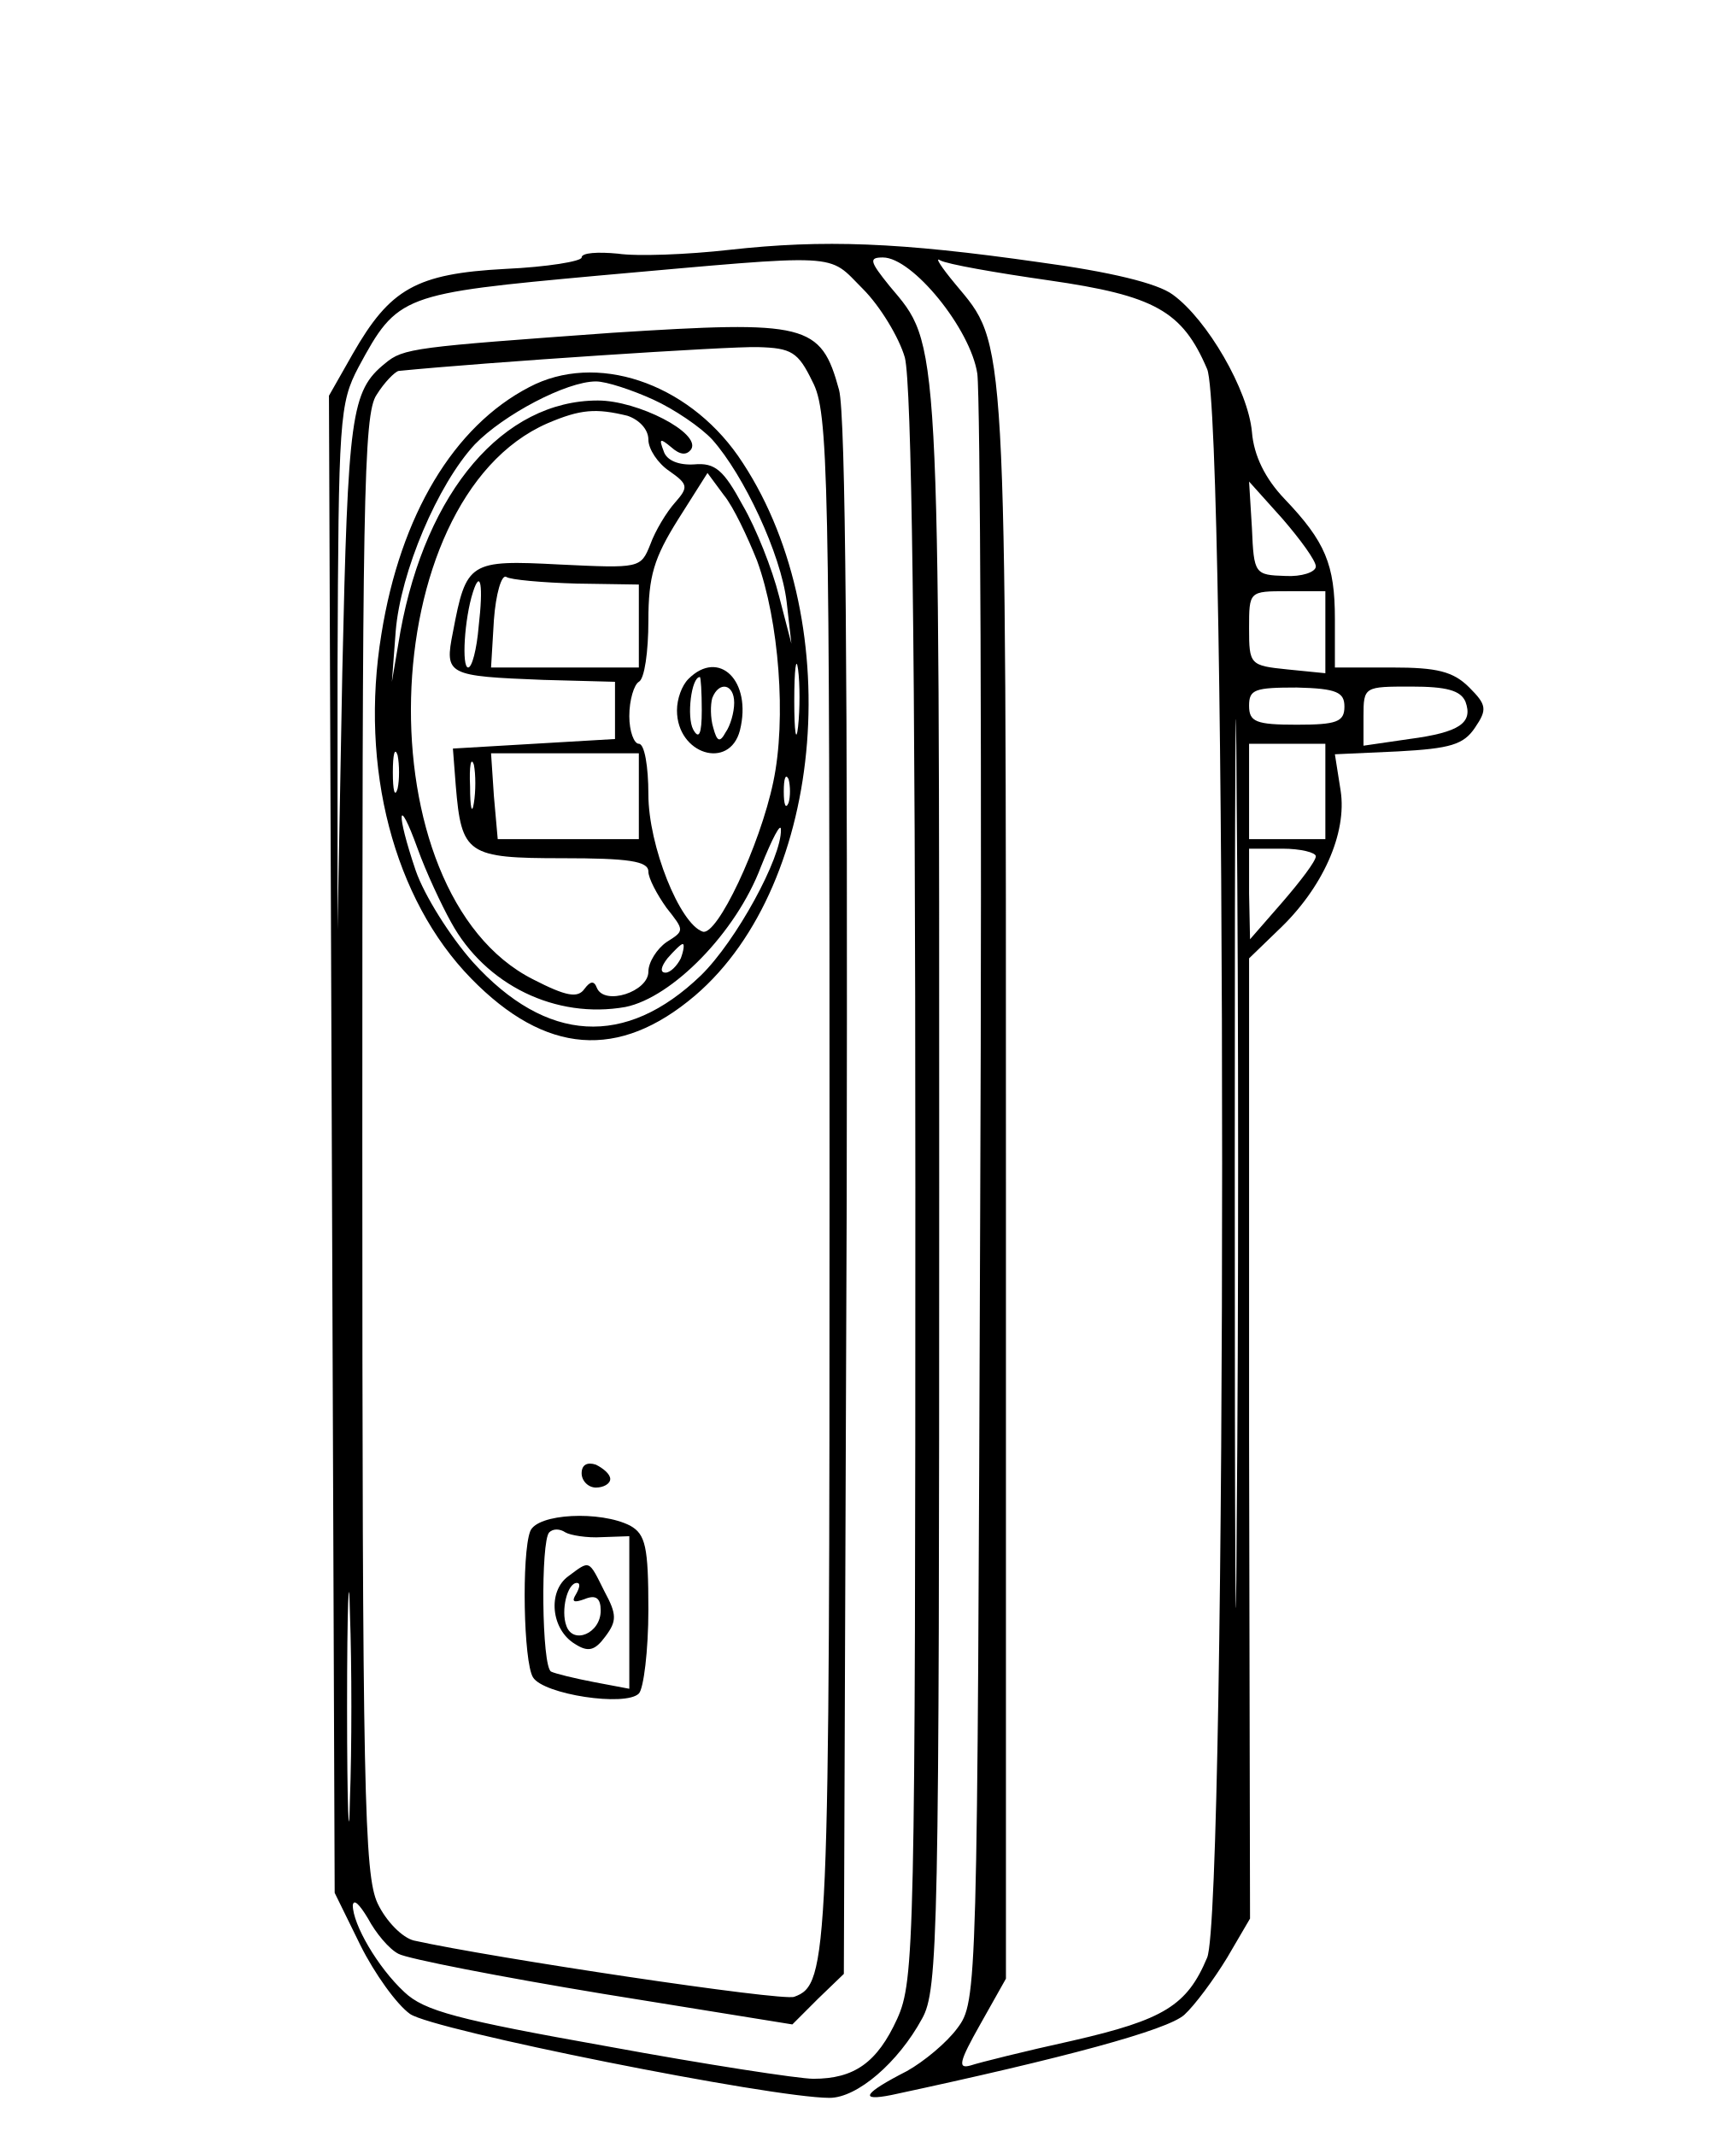
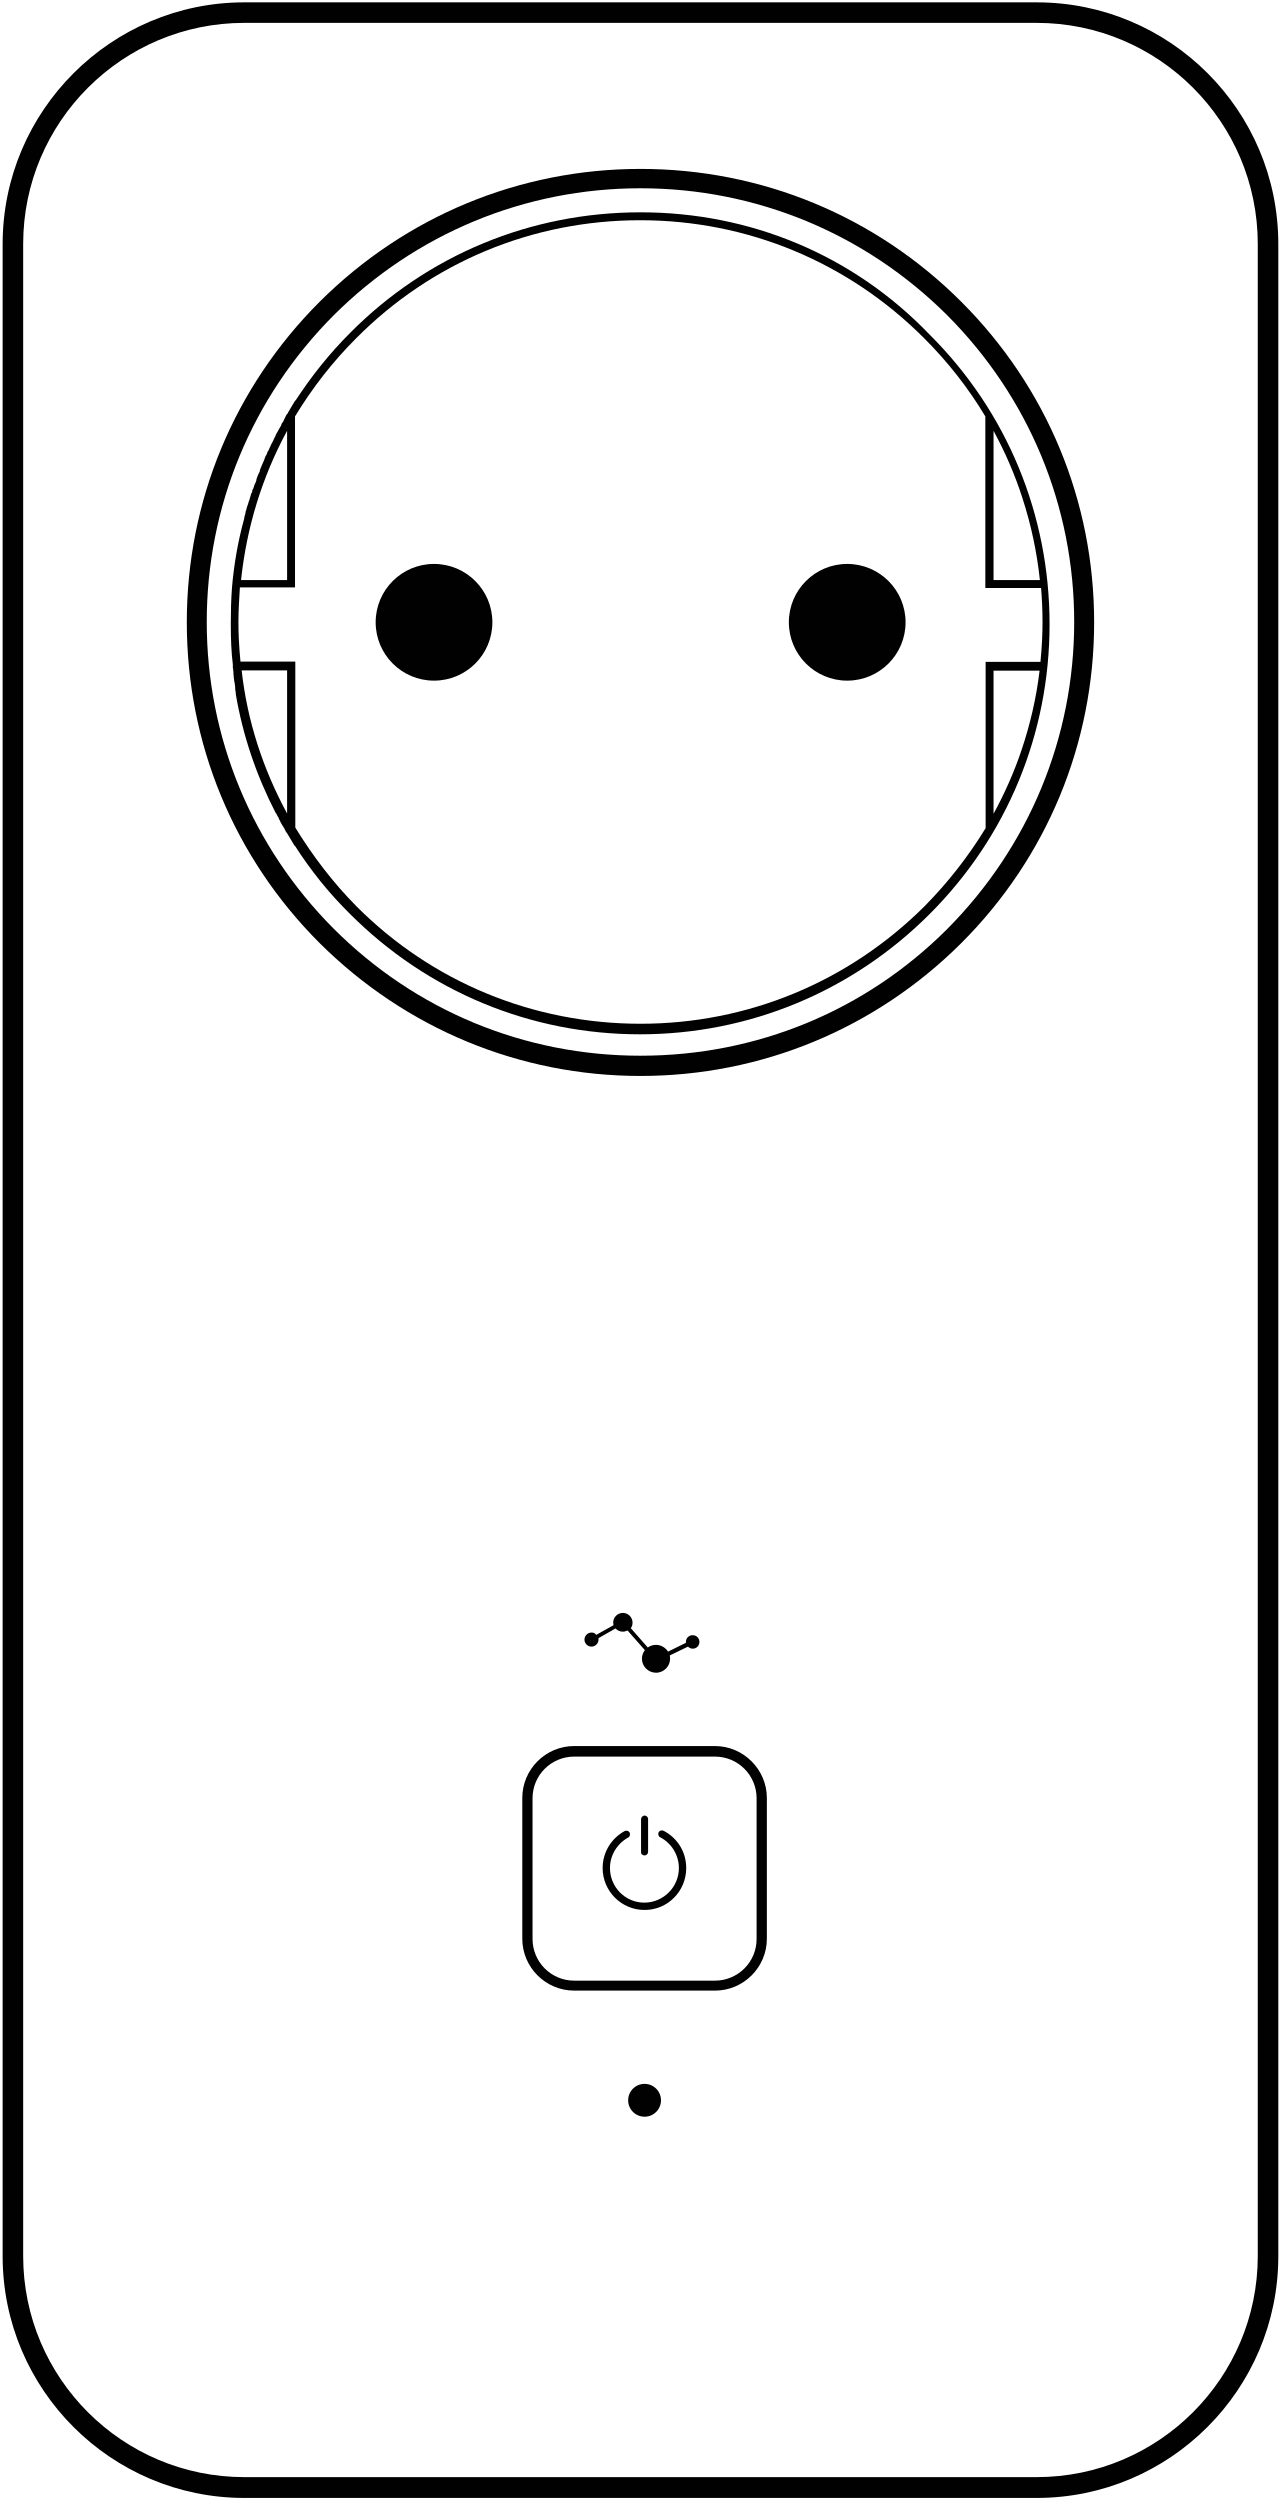
- <svg xmlns="http://www.w3.org/2000/svg" version="1.0" width="182pt" height="224pt" viewBox="0 0 182 224" preserveAspectRatio="xMidYMid meet">
-   <g transform="translate(0,224) scale(0.1,-0.1)" fill="#000000" stroke="none">
-     <path d="M765 1978 c-44 -5 -97 -7 -117 -4 -21 2 -38 1 -38 -4 0 -4 -36 -10 -80 -12 -94 -5 -121 -21 -160 -89 l-25 -44 3 -785 3 -785 27 -55 c15 -30 38 -62 52 -72 24 -17 379 -88 440 -88 29 0 72 37 97 83 17 30 18 89 18 872 0 903 1 882 -52 945 -21 26 -22 30 -7 30 31 0 92 -75 99 -122 3 -24 5 -417 3 -875 -3 -823 -3 -832 -24 -860 -11 -15 -35 -35 -53 -45 -45 -23 -51 -32 -16 -25 182 39 289 68 307 84 11 10 31 37 45 60 l24 41 -1 504 0 503 30 29 c47 44 73 102 66 147 l-6 38 66 3 c55 3 69 7 81 25 13 19 12 24 -6 42 -17 17 -34 21 -81 21 l-60 0 0 51 c0 57 -10 81 -53 126 -20 21 -32 45 -34 70 -4 44 -47 118 -83 144 -16 12 -66 24 -140 34 -147 21 -226 24 -325 13z m140 -41 c18 -18 38 -51 44 -72 7 -28 11 -298 11 -870 0 -793 -1 -832 -19 -872 -21 -46 -45 -63 -88 -63 -15 0 -113 15 -216 34 -157 28 -192 37 -213 57 -28 26 -54 71 -54 91 1 7 7 1 16 -14 8 -15 22 -32 32 -37 9 -5 106 -24 215 -42 l198 -32 27 27 27 26 3 811 c1 546 -1 823 -8 850 -19 70 -34 73 -238 60 -207 -15 -219 -16 -238 -32 -36 -29 -39 -54 -45 -324 l-5 -270 0 275 c1 261 2 277 22 315 41 76 45 77 252 96 259 23 239 24 277 -14z m195 9 c111 -16 140 -32 166 -93 21 -48 21 -1618 0 -1666 -21 -50 -45 -65 -141 -87 -50 -11 -98 -23 -107 -26 -14 -4 -12 4 10 43 l27 48 0 835 c0 901 1 877 -53 942 -15 18 -22 29 -16 25 7 -4 58 -13 114 -21z m-248 -106 c17 -32 18 -93 18 -837 0 -818 -1 -844 -37 -857 -12 -5 -318 41 -399 59 -12 3 -29 20 -38 39 -14 30 -16 117 -16 796 0 672 1 766 15 786 8 13 19 24 23 25 90 9 347 26 377 25 35 -1 42 -5 57 -36z m445 -1198 c-1 -207 -2 -37 -2 378 0 415 1 585 2 377 2 -207 2 -547 0 -755z m83 1004 c0 -6 -15 -11 -32 -10 -32 1 -33 2 -35 50 l-3 49 35 -39 c19 -22 35 -44 35 -50z m10 -69 l0 -43 -40 4 c-39 4 -40 5 -40 43 0 39 0 39 40 39 l40 0 0 -43z m20 -78 c0 -16 -8 -19 -50 -19 -43 0 -50 3 -50 20 0 17 6 19 50 19 42 -1 50 -5 50 -20z m127 5 c8 -22 -6 -32 -59 -39 l-48 -7 0 31 c0 31 1 31 50 31 37 0 52 -4 57 -16z m-147 -94 l0 -50 -40 0 -40 0 0 50 0 50 40 0 40 0 0 -50z m-10 -68 c0 -5 -16 -26 -35 -48 l-34 -39 -1 48 0 47 35 0 c19 0 35 -4 35 -8z m-1013 -989 c-1 -54 -3 -10 -3 97 0 107 2 151 3 98 2 -54 2 -142 0 -195z" />
-     <path d="M555 1834 c-79 -41 -135 -134 -155 -259 -23 -140 13 -278 94 -361 78 -80 155 -86 235 -18 138 118 160 400 45 566 -54 77 -149 109 -219 72z m130 -13 c22 -10 50 -29 62 -42 33 -37 72 -120 78 -170 l5 -44 -13 50 c-7 28 -24 71 -38 95 -20 37 -29 45 -51 43 -16 -1 -29 4 -32 14 -5 13 -4 14 8 4 9 -8 16 -9 21 -2 10 17 -56 51 -98 51 -99 0 -180 -95 -207 -242 l-9 -53 4 53 c5 62 44 154 83 196 30 31 96 66 127 66 11 0 38 -9 60 -19z m-27 -17 c12 -4 22 -14 22 -25 0 -10 10 -25 22 -33 20 -14 20 -17 6 -33 -9 -10 -21 -30 -26 -44 -10 -25 -11 -25 -95 -21 -95 5 -98 3 -112 -71 -9 -45 -6 -46 95 -50 l75 -2 0 -30 0 -30 -85 -5 -85 -5 3 -39 c6 -72 12 -76 112 -76 69 0 90 -3 90 -14 0 -7 9 -24 19 -38 19 -24 19 -24 0 -36 -10 -7 -19 -21 -19 -31 0 -21 -46 -36 -54 -17 -3 8 -7 7 -13 -1 -7 -10 -19 -8 -54 10 -178 90 -168 503 15 583 35 15 51 16 84 8z m136 -152 c23 -63 31 -166 17 -232 -14 -67 -59 -162 -74 -157 -24 8 -57 90 -57 144 0 29 -4 53 -10 53 -5 0 -10 13 -10 29 0 17 5 33 10 36 6 3 10 32 10 64 0 47 6 66 31 106 l31 49 17 -23 c10 -12 25 -44 35 -69z m-189 -24 l65 -1 0 -43 0 -44 -77 0 -78 0 3 50 c2 27 8 48 13 45 4 -3 38 -6 74 -7z m-103 -45 c-2 -24 -7 -43 -11 -43 -7 0 -4 51 5 79 8 25 11 7 6 -36z m335 -105 c-2 -18 -4 -6 -4 27 0 33 2 48 4 33 2 -15 2 -42 0 -60z m-420 -65 c-3 -10 -5 -2 -5 17 0 19 2 27 5 18 2 -10 2 -26 0 -35z m80 -15 c-2 -13 -4 -5 -4 17 -1 22 1 32 4 23 2 -10 2 -28 0 -40z m173 7 l0 -45 -74 0 -74 0 -4 45 -3 45 77 0 78 0 0 -45z m157 -7 c-3 -7 -5 -2 -5 12 0 14 2 19 5 13 2 -7 2 -19 0 -25z m-354 -125 c36 -66 110 -102 183 -89 49 10 116 78 142 147 12 30 21 47 21 39 1 -29 -47 -117 -84 -153 -79 -76 -162 -71 -239 14 -24 27 -51 70 -60 96 -21 62 -19 81 2 23 9 -25 25 -59 35 -77z m241 -38 c-4 -8 -11 -15 -16 -15 -6 0 -5 6 2 15 7 8 14 15 16 15 2 0 1 -7 -2 -15z" />
-     <path d="M722 1528 c-7 -7 -12 -21 -12 -33 0 -46 55 -63 66 -21 13 52 -22 86 -54 54z m14 -33 c0 -25 -3 -31 -9 -20 -7 13 -2 55 7 55 1 0 2 -16 2 -35z m34 8 c0 -10 -4 -24 -9 -31 -6 -11 -9 -10 -13 5 -3 10 -3 24 -1 31 7 18 23 15 23 -5z" />
-     <path d="M610 695 c0 -8 7 -15 15 -15 8 0 15 4 15 9 0 5 -7 11 -15 15 -9 3 -15 0 -15 -9z" />
-     <path d="M556 634 c-9 -24 -7 -137 3 -153 11 -18 97 -31 111 -17 5 5 10 45 10 88 0 66 -3 79 -19 88 -31 16 -98 13 -105 -6z m75 -6 l29 1 0 -80 0 -80 -37 7 c-21 4 -41 9 -45 11 -10 5 -11 137 -2 146 4 4 11 4 17 0 5 -3 23 -6 38 -5z" />
-     <path d="M596 587 c-22 -16 -18 -56 7 -71 14 -9 21 -7 32 8 12 16 12 23 -1 47 -17 34 -15 33 -38 16z m8 -19 c-5 -8 -2 -9 9 -5 12 5 17 1 17 -12 0 -24 -29 -36 -36 -16 -6 16 1 45 11 45 4 0 3 -5 -1 -12z" />
+ <svg xmlns="http://www.w3.org/2000/svg" version="1.1" id="Layer_1" x="0px" y="0px" viewBox="0 0 436.8 852.5" style="enable-background:new 0 0 436.8 852.5;" xml:space="preserve">
+   <style type="text/css">
+ 	.st0{fill:#010101;}
+ </style>
+   <g>
+     <path class="st0" d="M353.5,0.8H83.3c-45.4,0-82.4,37-82.4,82.4v686.2c0,45.4,37,82.4,82.4,82.4h270.2c45.4,0,82.4-37,82.4-82.4   V83.2C435.9,37.7,399,0.8,353.5,0.8z M428.9,769.3c0,41.6-33.8,75.4-75.4,75.4H83.3c-41.6,0-75.4-33.8-75.4-75.4V83.2   c0-41.6,33.8-75.4,75.4-75.4h270.2c41.6,0,75.4,33.8,75.4,75.4V769.3z" />
+     <path class="st0" d="M218.4,72.4c-37.4,0-72.5,14.5-98.8,40.9c-7.2,7.2-13.3,14.8-18.9,23.4v-0.2l-2.5,4.2   c-0.1,0.3-0.2,0.5-0.5,0.7l-0.4,0.8c-0.1,0.2-0.2,0.5-0.3,0.6l-0.4,0.9l-0.5,0.7l-0.3,0.8c-0.1,0.1-0.2,0.3-0.3,0.5   c-0.1,0.2-0.2,0.4-0.3,0.5l-0.7,1.3l-0.1,0.1l-0.1,0.3l-0.1,0l-0.1,0.3c-0.1,0.4-0.3,0.7-0.4,0.9l-0.3,0.6   c-0.1,0.4-0.3,0.6-0.4,0.9l-0.4,0.7l-1.1,2.4l-0.3,0.4l0,0.1c-0.1,0.4-0.3,0.8-0.4,1l-0.3,0.4l0,0.1c-0.1,0.2-0.1,0.4-0.2,0.5   c-0.1,0.2-0.1,0.4-0.2,0.6l-0.3,0.7l-0.4,0.9l-0.7,1.7l-0.1,0.4l0,0.2c0,0.1-0.1,0.1-0.1,0.2c-0.1,0.2-0.2,0.5-0.4,0.8l-0.2,0.5   c-0.1,0.2-0.1,0.4-0.2,0.5c-0.1,0.2-0.1,0.4-0.2,0.6l-0.1,0.4l0,0.2c-0.1,0.2-0.1,0.3-0.2,0.5c-0.1,0.2-0.1,0.3-0.2,0.5l-0.1,0.1   l-0.6,1.8l-0.1,0.1l-0.1,0.1c-0.1,0.2-0.1,0.4-0.1,0.6c0,0.2-0.1,0.3-0.1,0.4l-0.2,0.2l-0.7,2.4c-0.1,0.2-0.1,0.3-0.2,0.5   c0,0.1-0.1,0.2-0.1,0.4l-0.6,1.8l-0.1,0.5c-0.1,0.2-0.3,0.7-0.3,1.2l-0.1,0.4c-0.1,0.4-0.3,0.8-0.3,1.3l-0.1,0.4   c-2.1,7.7-3.4,15.3-4.1,23.3l0,0.1c-0.3,4-0.4,8.1-0.4,12.1c0,5.7,0.2,10,0.7,14v1.3l0.1,0.1c0,0.4,0,0.7,0.1,1.1v0.5l0,0.3   c0.1,0.4,0.1,0.7,0.1,1.1l0.1,0.5v0.1c0,0.2,0,0.5,0.1,0.7c0,0.2,0.1,0.4,0.1,0.6l0.1,0.6l0.1,0.9v0.4l0,0.3   c0.1,0.2,0.1,0.4,0.1,0.6c0,0.2,0.1,0.4,0.1,0.6l0,0.4c2.4,14.1,7,27.7,13.6,40.5l0.1,0.2l0.1,0c0.1,0.1,0.1,0.3,0.2,0.4   c0.1,0.2,0.2,0.4,0.3,0.6l0.3,0.4l0,0.2c0.1,0.1,0.1,0.2,0.2,0.4c0.1,0.2,0.2,0.3,0.3,0.6l0.3,0.6l0.4,0.7l0.3,0.5l0.1,0.1   c0.1,0.2,0.2,0.4,0.3,0.5c0.1,0.2,0.2,0.3,0.2,0.5l0.3,0.4v0.2l0.1,0.1c0.2,0.2,0.3,0.5,0.5,0.7l2.5,4.2v-0.2   c5.5,8.6,11.7,16.3,18.9,23.4c26.5,26.5,61.6,41,98.8,41c37.3,0,72.4-14.6,98.8-41c26.4-26.4,40.9-61.5,40.9-98.8   c0-37.4-14.5-72.5-40.9-98.8C290.9,86.9,255.8,72.4,218.4,72.4z M97.9,146.9v50.9H82.2C84.1,179.9,89.3,162.8,97.9,146.9z    M82.4,228.6h15.5l0,48.8C89.6,262.1,84.3,245.7,82.4,228.6z M348.4,255.6L348.4,255.6c-2.6,7.8-5.9,15.1-9.6,21.9v-48.8h15.7   C353.4,237.9,351.3,247,348.4,255.6z M348.6,169.7c3,9.2,5,18.6,6,28.1h-15.8l0-50.9C342.8,154.3,346.1,161.9,348.6,169.7z    M355,200.4c0.3,3.6,0.5,7.7,0.5,11.7c0,4.2-0.2,8.4-0.7,13.6l-18.7,0v56.7c-5.8,9.5-12.8,18.5-20.8,26.6   c-26,25.9-60.4,40.1-96.9,40.1c-36.6,0-71.1-14.2-96.9-40.1c-7.9-8-14.8-17-20.8-26.8v-56.6H82c-0.5-5.2-0.7-9.4-0.7-13.6   c0-4,0.3-8.1,0.5-11.7h18.8V142c6-9.9,13-18.8,20.8-26.6c25.8-26,60.2-40.3,96.9-40.3c36.6,0,71,14.3,96.9,40.3   c8,8,15,16.9,20.8,26.6v58.5H355z" />
+     <path class="st0" d="M218.4,57.6c-41.2,0-80.1,16.1-109.4,45.3c-29.2,29.2-45.3,68-45.3,109.3c0,41.4,16.1,80.2,45.3,109.4   c29.4,29.2,68.2,45.3,109.4,45.3c41.2,0,80.1-16.1,109.4-45.3c29.2-29.2,45.3-68.1,45.3-109.4c0-41.3-16.1-80.1-45.3-109.3   C298.5,73.6,259.6,57.6,218.4,57.6z M323,316.8C295.1,344.7,258,360,218.4,360s-76.7-15.4-104.6-43.3   c-27.9-28-43.3-65.2-43.3-104.6s15.4-76.6,43.3-104.6c28-27.9,65.2-43.3,104.6-43.3c39.4,0,76.6,15.4,104.6,43.3   c27.9,28,43.3,65.2,43.3,104.6S350.9,288.7,323,316.8z" />
+     <circle class="st0" cx="148" cy="212.2" r="19.9" />
+     <circle class="st0" cx="288.9" cy="212.2" r="19.9" />
+     <path class="st0" d="M243.8,595.4h-48c-9.8,0-17.7,8-17.7,17.7v48c0,9.8,8,17.7,17.7,17.7h48c9.8,0,17.7-8,17.7-17.7v-48   C261.5,603.4,253.5,595.4,243.8,595.4z M258,661.2c0,7.9-6.4,14.2-14.2,14.2h-48c-7.9,0-14.2-6.4-14.2-14.2v-48   c0-7.9,6.4-14.2,14.2-14.2h48c7.9,0,14.2,6.4,14.2,14.2V661.2z" />
+     <circle class="st0" cx="219.8" cy="716.2" r="5.6" />
+     <path class="st0" d="M201.7,556.7c-1.3,0-2.4,1.1-2.4,2.4c0,1.3,1.1,2.4,2.4,2.4s2.4-1.1,2.4-2.4c0-0.2,0-0.3,0-0.5l5.8-3.3   c0.6,0.7,1.5,1.1,2.5,1.1c0.6,0,1.1-0.2,1.6-0.4l5.9,6.7c-0.6,0.8-1,1.8-1,2.9c0,2.7,2.2,4.8,4.8,4.8c2.7,0,4.8-2.2,4.8-4.8   c0-0.4-0.1-0.8-0.1-1.1l6.2-3c0.4,0.4,1,0.7,1.6,0.7c1.3,0,2.3-1,2.3-2.3s-1-2.3-2.3-2.3c-1.3,0-2.3,1-2.3,2.3c0,0.1,0,0.2,0,0.3   l-6.1,3c-0.9-1.4-2.4-2.3-4.1-2.3c-1,0-2,0.3-2.8,0.9l-5.8-6.6c0.4-0.5,0.6-1.2,0.6-1.9c0-1.8-1.5-3.3-3.3-3.3s-3.3,1.5-3.3,3.3   c0,0.3,0.1,0.6,0.1,0.9l-5.9,3.3C202.9,556.9,202.4,556.7,201.7,556.7z" />
+     <path class="st0" d="M226.3,624.3c-0.6-0.3-1.4-0.1-1.7,0.5c-0.3,0.6-0.1,1.4,0.5,1.7c3.9,2,6.4,6.1,6.4,10.5   c0,6.5-5.3,11.8-11.8,11.8S208,643.5,208,637c0-4.3,2.4-8.3,6.2-10.4c0.6-0.3,0.8-1.1,0.5-1.7c-0.3-0.6-1.1-0.8-1.7-0.5   c-4.6,2.5-7.5,7.3-7.5,12.6c0,7.9,6.4,14.3,14.3,14.3S234,644.9,234,637C234,631.6,231.1,626.8,226.3,624.3z" />
+     <path class="st0" d="M219.8,632.7c0.7,0,1.2-0.6,1.2-1.2v-11.2c0-0.7-0.6-1.2-1.2-1.2s-1.2,0.6-1.2,1.2v11.2   C218.5,632.2,219.1,632.7,219.8,632.7z" />
  </g>
</svg>
